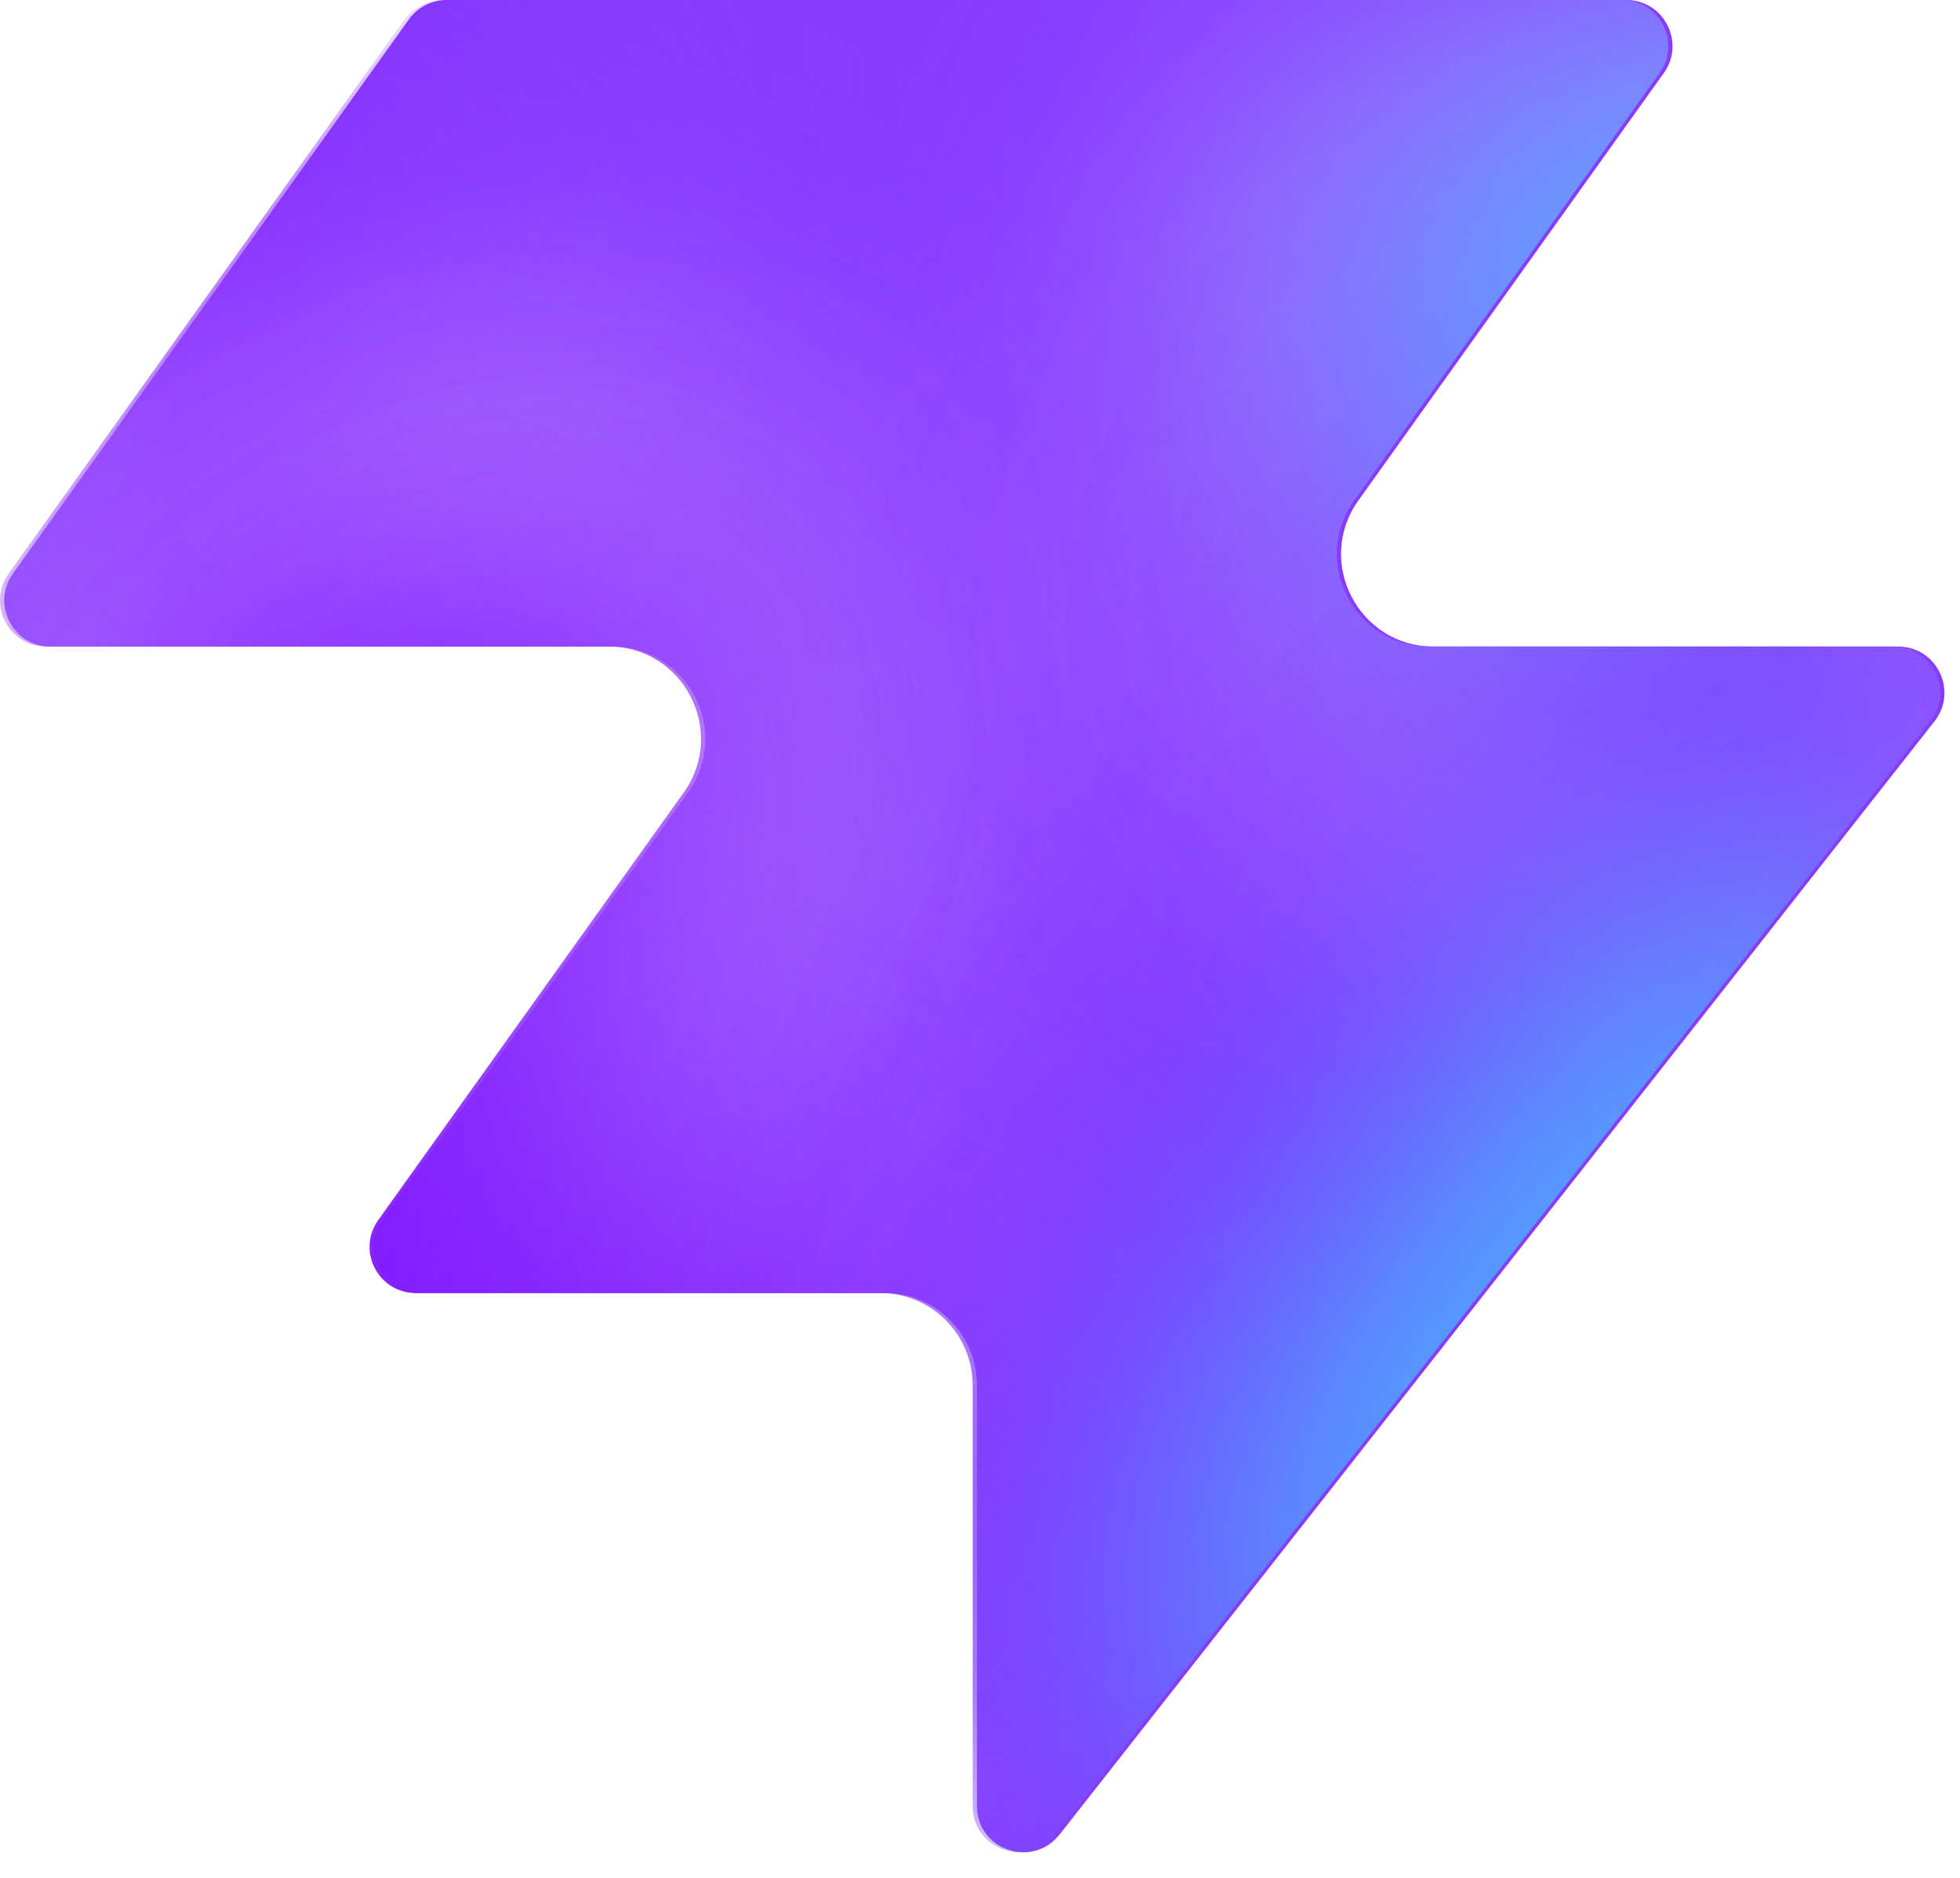
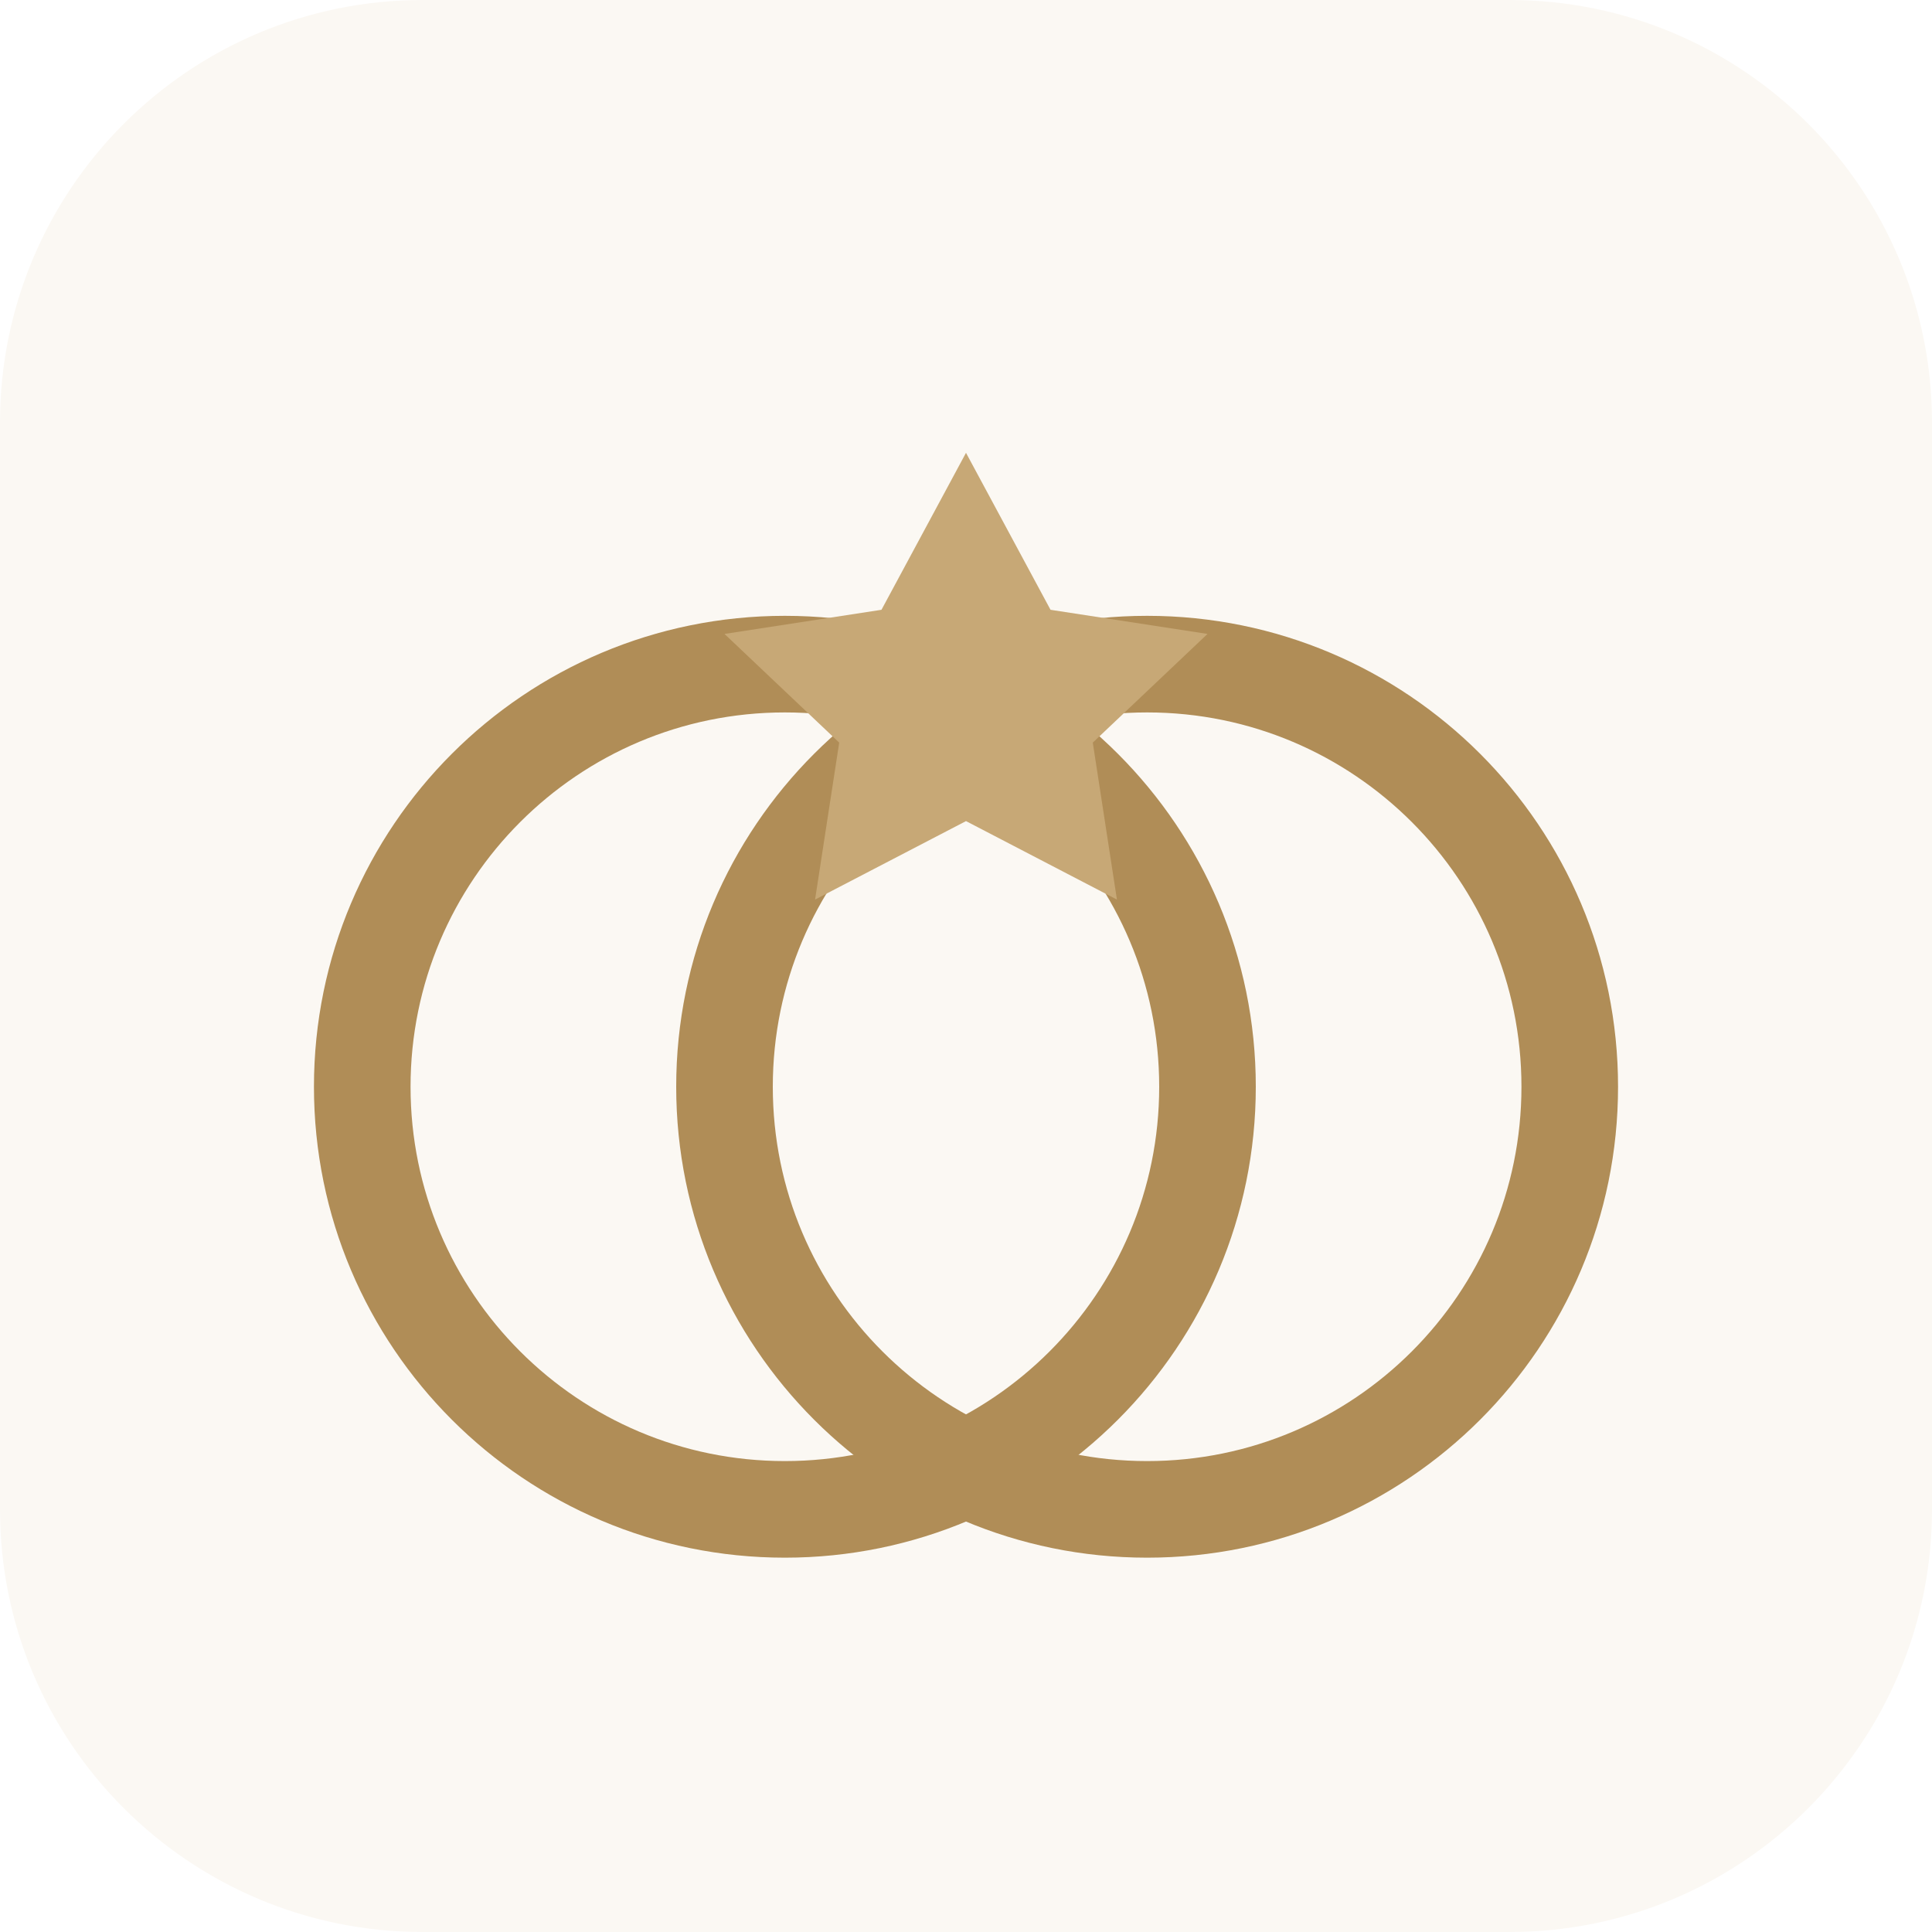
- <svg xmlns="http://www.w3.org/2000/svg" width="48" height="46" fill="none" viewBox="0 0 48 46">
-   <path fill="#863bff" d="M25.946 44.938c-.664.845-2.021.375-2.021-.698V33.937a2.26 2.26 0 0 0-2.262-2.262H10.287c-.92 0-1.456-1.04-.92-1.788l7.48-10.471c1.07-1.497 0-3.578-1.842-3.578H1.237c-.92 0-1.456-1.04-.92-1.788L10.013.474c.214-.297.556-.474.92-.474h28.894c.92 0 1.456 1.04.92 1.788l-7.48 10.471c-1.07 1.498 0 3.579 1.842 3.579h11.377c.943 0 1.473 1.088.89 1.83L25.947 44.94z" style="fill:#863bff;fill:color(display-p3 .525 .23 1);fill-opacity:1" />
-   <mask id="a" width="48" height="46" x="0" y="0" maskUnits="userSpaceOnUse" style="mask-type:alpha">
-     <path fill="#000" d="M25.842 44.938c-.664.844-2.021.375-2.021-.698V33.937a2.26 2.26 0 0 0-2.262-2.262H10.183c-.92 0-1.456-1.04-.92-1.788l7.48-10.471c1.07-1.498 0-3.579-1.842-3.579H1.133c-.92 0-1.456-1.04-.92-1.787L9.91.473c.214-.297.556-.474.92-.474h28.894c.92 0 1.456 1.04.92 1.788l-7.48 10.471c-1.07 1.498 0 3.578 1.842 3.578h11.377c.943 0 1.473 1.088.89 1.832L25.843 44.94z" style="fill:#000;fill-opacity:1" />
-   </mask>
-   <g mask="url(#a)">
-     <g filter="url(#b)">
-       <ellipse cx="5.508" cy="14.704" fill="#ede6ff" rx="5.508" ry="14.704" style="fill:#ede6ff;fill:color(display-p3 .927 .903 1);fill-opacity:1" transform="matrix(.00324 1 1 -.00324 -4.47 31.516)" />
-     </g>
-     <g filter="url(#c)">
-       <ellipse cx="10.399" cy="29.851" fill="#ede6ff" rx="10.399" ry="29.851" style="fill:#ede6ff;fill:color(display-p3 .927 .903 1);fill-opacity:1" transform="matrix(.00324 1 1 -.00324 -39.328 7.883)" />
-     </g>
-     <g filter="url(#d)">
-       <ellipse cx="5.508" cy="30.487" fill="#7e14ff" rx="5.508" ry="30.487" style="fill:#7e14ff;fill:color(display-p3 .492 .077 1);fill-opacity:1" transform="rotate(89.814 -25.913 -14.639)scale(1 -1)" />
-     </g>
-     <g filter="url(#e)">
-       <ellipse cx="5.508" cy="30.599" fill="#7e14ff" rx="5.508" ry="30.599" style="fill:#7e14ff;fill:color(display-p3 .492 .077 1);fill-opacity:1" transform="rotate(89.814 -32.644 -3.334)scale(1 -1)" />
-     </g>
-     <g filter="url(#f)">
-       <ellipse cx="5.508" cy="30.599" fill="#7e14ff" rx="5.508" ry="30.599" style="fill:#7e14ff;fill:color(display-p3 .492 .077 1);fill-opacity:1" transform="matrix(.00324 1 1 -.00324 -34.34 30.47)" />
-     </g>
-     <g filter="url(#g)">
-       <ellipse cx="14.072" cy="22.078" fill="#ede6ff" rx="14.072" ry="22.078" style="fill:#ede6ff;fill:color(display-p3 .927 .903 1);fill-opacity:1" transform="rotate(93.35 24.506 48.493)scale(-1 1)" />
-     </g>
-     <g filter="url(#h)">
-       <ellipse cx="3.47" cy="21.501" fill="#7e14ff" rx="3.47" ry="21.501" style="fill:#7e14ff;fill:color(display-p3 .492 .077 1);fill-opacity:1" transform="rotate(89.009 28.708 47.59)scale(-1 1)" />
-     </g>
-     <g filter="url(#i)">
-       <ellipse cx="3.47" cy="21.501" fill="#7e14ff" rx="3.47" ry="21.501" style="fill:#7e14ff;fill:color(display-p3 .492 .077 1);fill-opacity:1" transform="rotate(89.009 28.708 47.59)scale(-1 1)" />
-     </g>
-     <g filter="url(#j)">
-       <ellipse cx=".387" cy="8.972" fill="#7e14ff" rx="4.407" ry="29.108" style="fill:#7e14ff;fill:color(display-p3 .492 .077 1);fill-opacity:1" transform="rotate(39.51 .387 8.972)" />
-     </g>
-     <g filter="url(#k)">
-       <ellipse cx="47.523" cy="-6.092" fill="#7e14ff" rx="4.407" ry="29.108" style="fill:#7e14ff;fill:color(display-p3 .492 .077 1);fill-opacity:1" transform="rotate(37.892 47.523 -6.092)" />
-     </g>
-     <g filter="url(#l)">
-       <ellipse cx="41.412" cy="6.333" fill="#47bfff" rx="5.971" ry="9.665" style="fill:#47bfff;fill:color(display-p3 .28 .748 1);fill-opacity:1" transform="rotate(37.892 41.412 6.333)" />
-     </g>
-     <g filter="url(#m)">
-       <ellipse cx="-1.879" cy="38.332" fill="#7e14ff" rx="4.407" ry="29.108" style="fill:#7e14ff;fill:color(display-p3 .492 .077 1);fill-opacity:1" transform="rotate(37.892 -1.88 38.332)" />
-     </g>
-     <g filter="url(#n)">
-       <ellipse cx="-1.879" cy="38.332" fill="#7e14ff" rx="4.407" ry="29.108" style="fill:#7e14ff;fill:color(display-p3 .492 .077 1);fill-opacity:1" transform="rotate(37.892 -1.88 38.332)" />
-     </g>
-     <g filter="url(#o)">
-       <ellipse cx="35.651" cy="29.907" fill="#7e14ff" rx="4.407" ry="29.108" style="fill:#7e14ff;fill:color(display-p3 .492 .077 1);fill-opacity:1" transform="rotate(37.892 35.651 29.907)" />
-     </g>
-     <g filter="url(#p)">
-       <ellipse cx="38.418" cy="32.4" fill="#47bfff" rx="5.971" ry="15.297" style="fill:#47bfff;fill:color(display-p3 .28 .748 1);fill-opacity:1" transform="rotate(37.892 38.418 32.4)" />
-     </g>
+ <svg xmlns="http://www.w3.org/2000/svg" viewBox="0 0 32 32">
+   <rect width="32" height="32" rx="7" fill="#FBF8F3" />
+   <g fill="none" stroke="#B08D57" stroke-width="1.6">
+     <circle cx="13" cy="18" r="7" />
+     <circle cx="19" cy="18" r="7" />
  </g>
-   <defs>
-     <filter id="b" width="60.045" height="41.654" x="-19.77" y="16.149" color-interpolation-filters="sRGB" filterUnits="userSpaceOnUse">
-       <feFlood flood-opacity="0" result="BackgroundImageFix" />
-       <feBlend in="SourceGraphic" in2="BackgroundImageFix" result="shape" />
-       <feGaussianBlur result="effect1_foregroundBlur_2002_17158" stdDeviation="7.659" />
-     </filter>
-     <filter id="c" width="90.34" height="51.437" x="-54.613" y="-7.533" color-interpolation-filters="sRGB" filterUnits="userSpaceOnUse">
-       <feFlood flood-opacity="0" result="BackgroundImageFix" />
-       <feBlend in="SourceGraphic" in2="BackgroundImageFix" result="shape" />
-       <feGaussianBlur result="effect1_foregroundBlur_2002_17158" stdDeviation="7.659" />
-     </filter>
-     <filter id="d" width="79.355" height="29.4" x="-49.64" y="2.03" color-interpolation-filters="sRGB" filterUnits="userSpaceOnUse">
-       <feFlood flood-opacity="0" result="BackgroundImageFix" />
-       <feBlend in="SourceGraphic" in2="BackgroundImageFix" result="shape" />
-       <feGaussianBlur result="effect1_foregroundBlur_2002_17158" stdDeviation="4.596" />
-     </filter>
-     <filter id="e" width="79.579" height="29.4" x="-45.045" y="20.029" color-interpolation-filters="sRGB" filterUnits="userSpaceOnUse">
-       <feFlood flood-opacity="0" result="BackgroundImageFix" />
-       <feBlend in="SourceGraphic" in2="BackgroundImageFix" result="shape" />
-       <feGaussianBlur result="effect1_foregroundBlur_2002_17158" stdDeviation="4.596" />
-     </filter>
-     <filter id="f" width="79.579" height="29.4" x="-43.513" y="21.178" color-interpolation-filters="sRGB" filterUnits="userSpaceOnUse">
-       <feFlood flood-opacity="0" result="BackgroundImageFix" />
-       <feBlend in="SourceGraphic" in2="BackgroundImageFix" result="shape" />
-       <feGaussianBlur result="effect1_foregroundBlur_2002_17158" stdDeviation="4.596" />
-     </filter>
-     <filter id="g" width="74.749" height="58.852" x="15.756" y="-17.901" color-interpolation-filters="sRGB" filterUnits="userSpaceOnUse">
-       <feFlood flood-opacity="0" result="BackgroundImageFix" />
-       <feBlend in="SourceGraphic" in2="BackgroundImageFix" result="shape" />
-       <feGaussianBlur result="effect1_foregroundBlur_2002_17158" stdDeviation="7.659" />
-     </filter>
-     <filter id="h" width="61.377" height="25.362" x="23.548" y="2.284" color-interpolation-filters="sRGB" filterUnits="userSpaceOnUse">
-       <feFlood flood-opacity="0" result="BackgroundImageFix" />
-       <feBlend in="SourceGraphic" in2="BackgroundImageFix" result="shape" />
-       <feGaussianBlur result="effect1_foregroundBlur_2002_17158" stdDeviation="4.596" />
-     </filter>
-     <filter id="i" width="61.377" height="25.362" x="23.548" y="2.284" color-interpolation-filters="sRGB" filterUnits="userSpaceOnUse">
-       <feFlood flood-opacity="0" result="BackgroundImageFix" />
-       <feBlend in="SourceGraphic" in2="BackgroundImageFix" result="shape" />
-       <feGaussianBlur result="effect1_foregroundBlur_2002_17158" stdDeviation="4.596" />
-     </filter>
-     <filter id="j" width="56.045" height="63.649" x="-27.636" y="-22.853" color-interpolation-filters="sRGB" filterUnits="userSpaceOnUse">
-       <feFlood flood-opacity="0" result="BackgroundImageFix" />
-       <feBlend in="SourceGraphic" in2="BackgroundImageFix" result="shape" />
-       <feGaussianBlur result="effect1_foregroundBlur_2002_17158" stdDeviation="4.596" />
-     </filter>
-     <filter id="k" width="54.814" height="64.646" x="20.116" y="-38.415" color-interpolation-filters="sRGB" filterUnits="userSpaceOnUse">
-       <feFlood flood-opacity="0" result="BackgroundImageFix" />
-       <feBlend in="SourceGraphic" in2="BackgroundImageFix" result="shape" />
-       <feGaussianBlur result="effect1_foregroundBlur_2002_17158" stdDeviation="4.596" />
-     </filter>
-     <filter id="l" width="33.541" height="35.313" x="24.641" y="-11.323" color-interpolation-filters="sRGB" filterUnits="userSpaceOnUse">
-       <feFlood flood-opacity="0" result="BackgroundImageFix" />
-       <feBlend in="SourceGraphic" in2="BackgroundImageFix" result="shape" />
-       <feGaussianBlur result="effect1_foregroundBlur_2002_17158" stdDeviation="4.596" />
-     </filter>
-     <filter id="m" width="54.814" height="64.646" x="-29.286" y="6.009" color-interpolation-filters="sRGB" filterUnits="userSpaceOnUse">
-       <feFlood flood-opacity="0" result="BackgroundImageFix" />
-       <feBlend in="SourceGraphic" in2="BackgroundImageFix" result="shape" />
-       <feGaussianBlur result="effect1_foregroundBlur_2002_17158" stdDeviation="4.596" />
-     </filter>
-     <filter id="n" width="54.814" height="64.646" x="-29.286" y="6.009" color-interpolation-filters="sRGB" filterUnits="userSpaceOnUse">
-       <feFlood flood-opacity="0" result="BackgroundImageFix" />
-       <feBlend in="SourceGraphic" in2="BackgroundImageFix" result="shape" />
-       <feGaussianBlur result="effect1_foregroundBlur_2002_17158" stdDeviation="4.596" />
-     </filter>
-     <filter id="o" width="54.814" height="64.646" x="8.244" y="-2.416" color-interpolation-filters="sRGB" filterUnits="userSpaceOnUse">
-       <feFlood flood-opacity="0" result="BackgroundImageFix" />
-       <feBlend in="SourceGraphic" in2="BackgroundImageFix" result="shape" />
-       <feGaussianBlur result="effect1_foregroundBlur_2002_17158" stdDeviation="4.596" />
-     </filter>
-     <filter id="p" width="39.409" height="43.623" x="18.713" y="10.588" color-interpolation-filters="sRGB" filterUnits="userSpaceOnUse">
-       <feFlood flood-opacity="0" result="BackgroundImageFix" />
-       <feBlend in="SourceGraphic" in2="BackgroundImageFix" result="shape" />
-       <feGaussianBlur result="effect1_foregroundBlur_2002_17158" stdDeviation="4.596" />
-     </filter>
-   </defs>
+   <path d="M16 7.5l1.4 2.6 2.6.4-1.9 1.8.4 2.6-2.5-1.3-2.5 1.3.4-2.6-1.9-1.8 2.6-.4z" fill="#C7A876" />
</svg>
